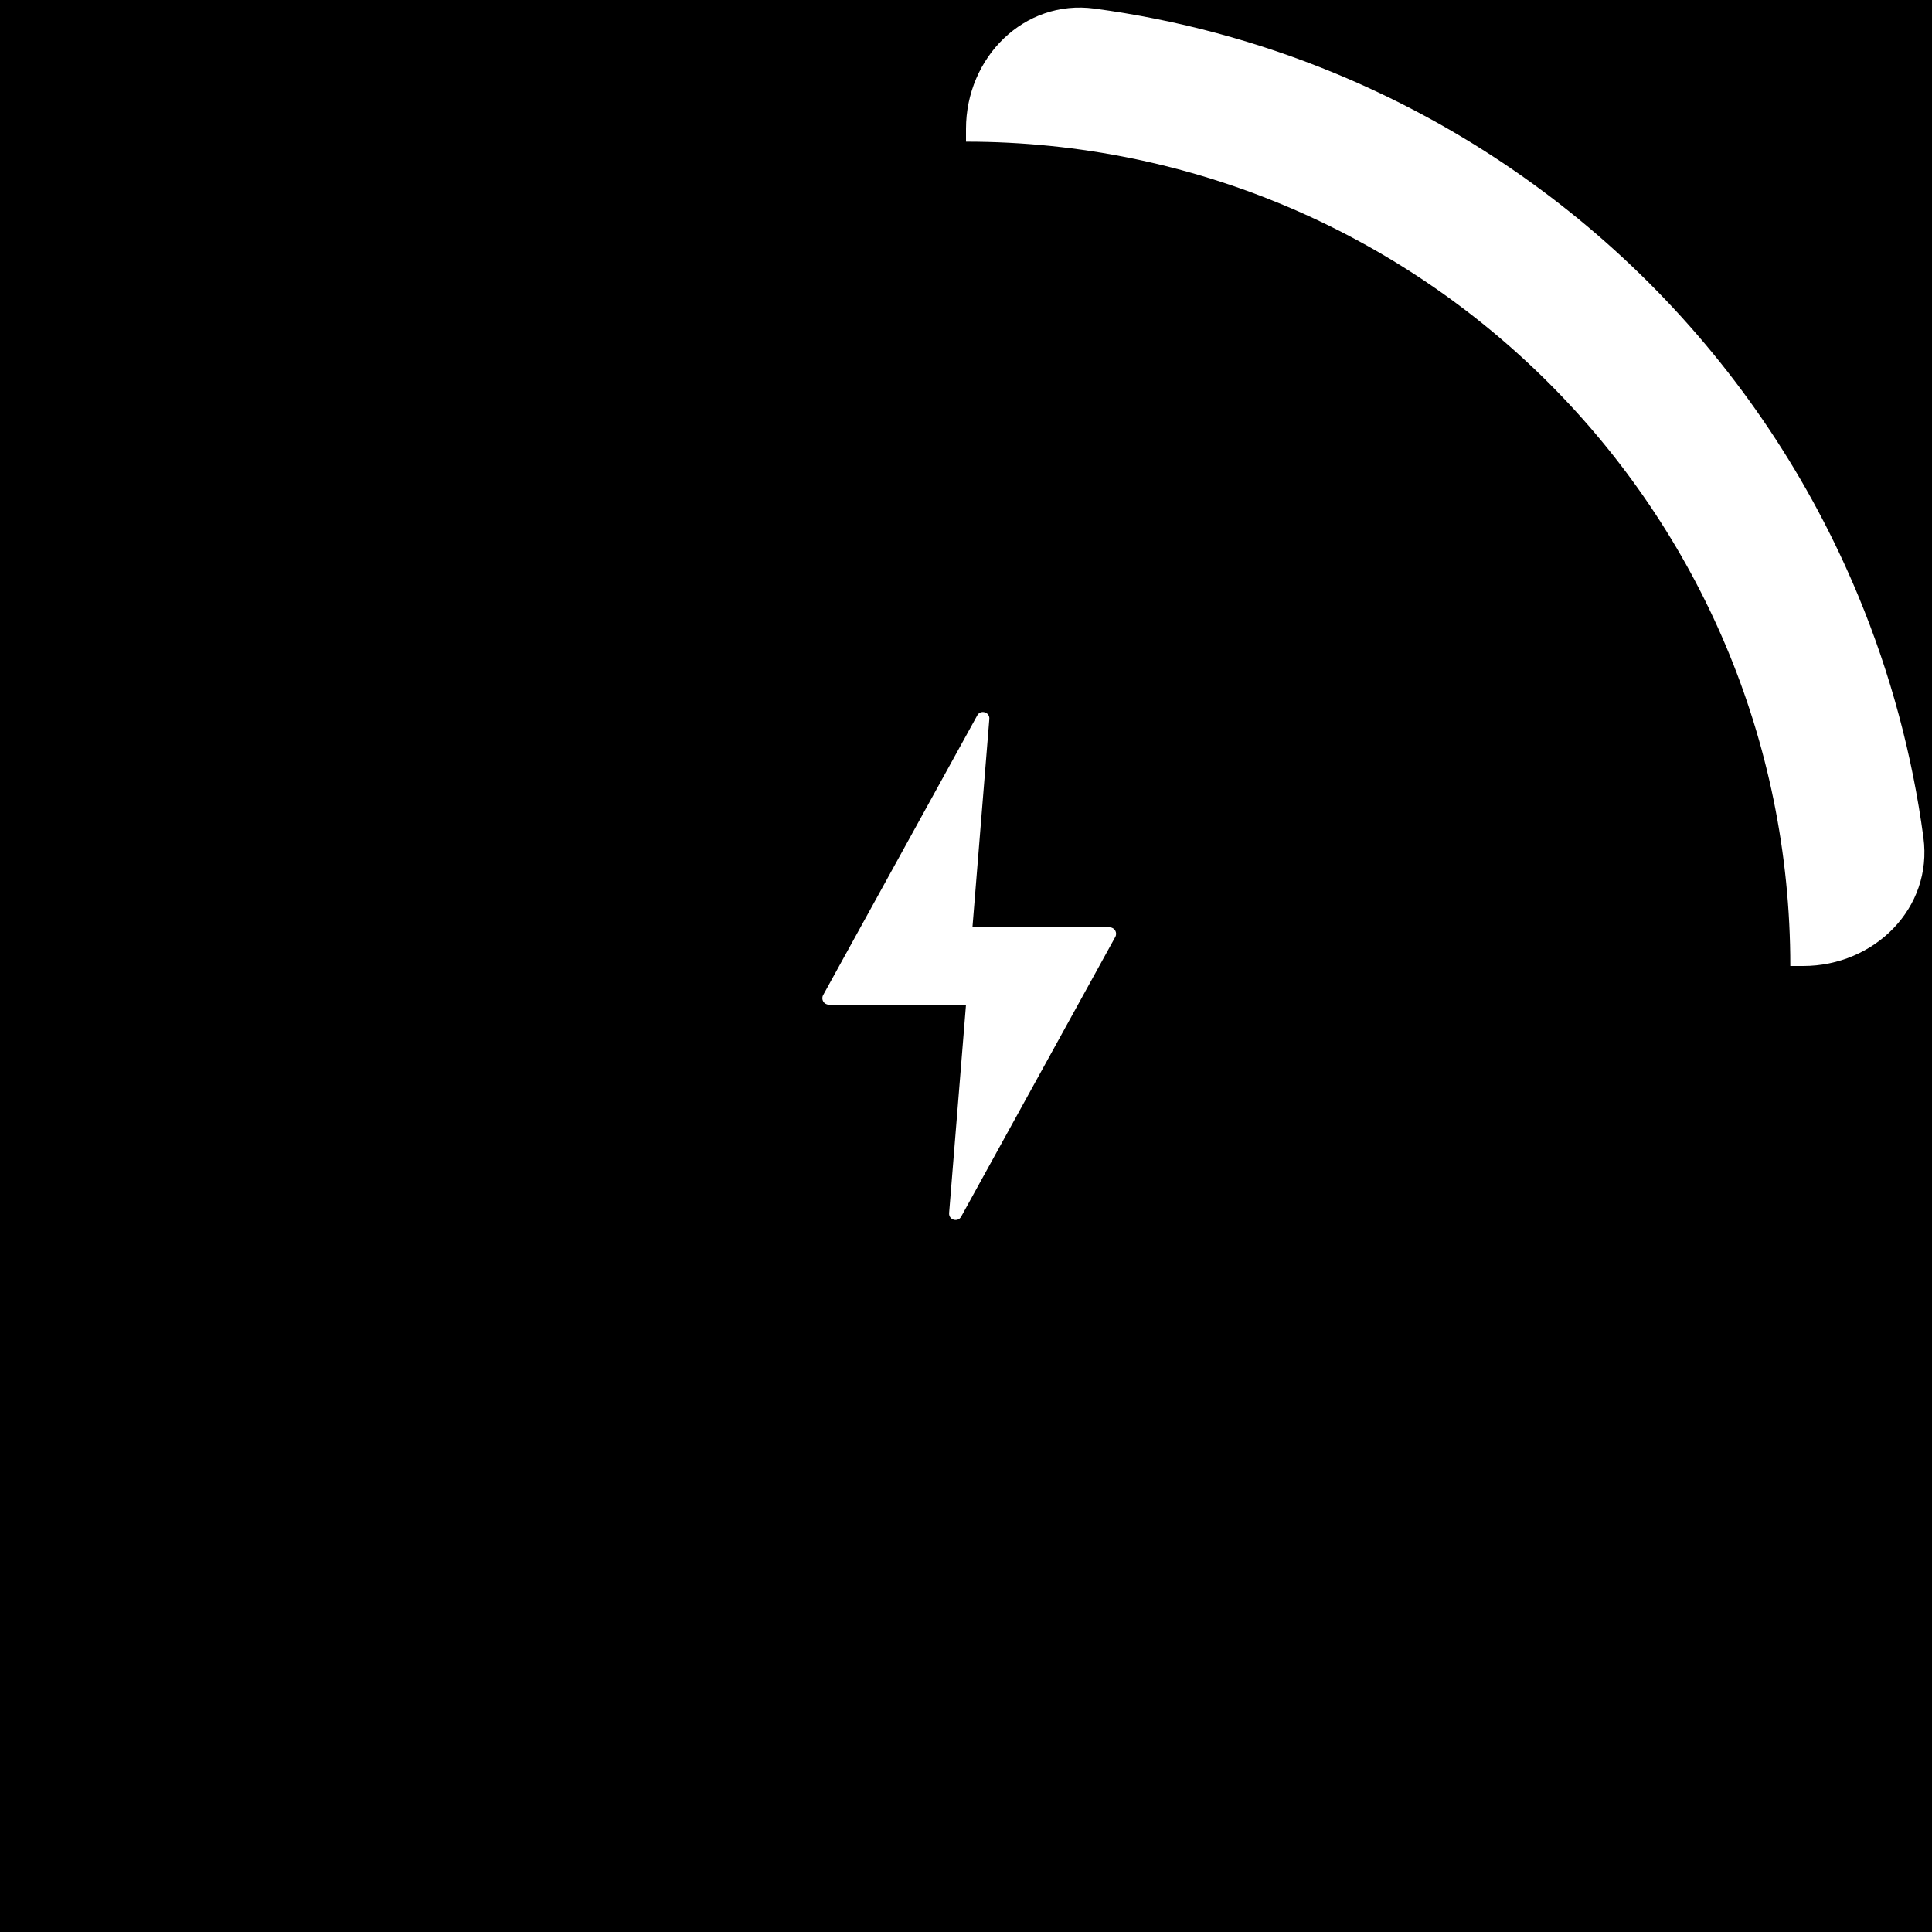
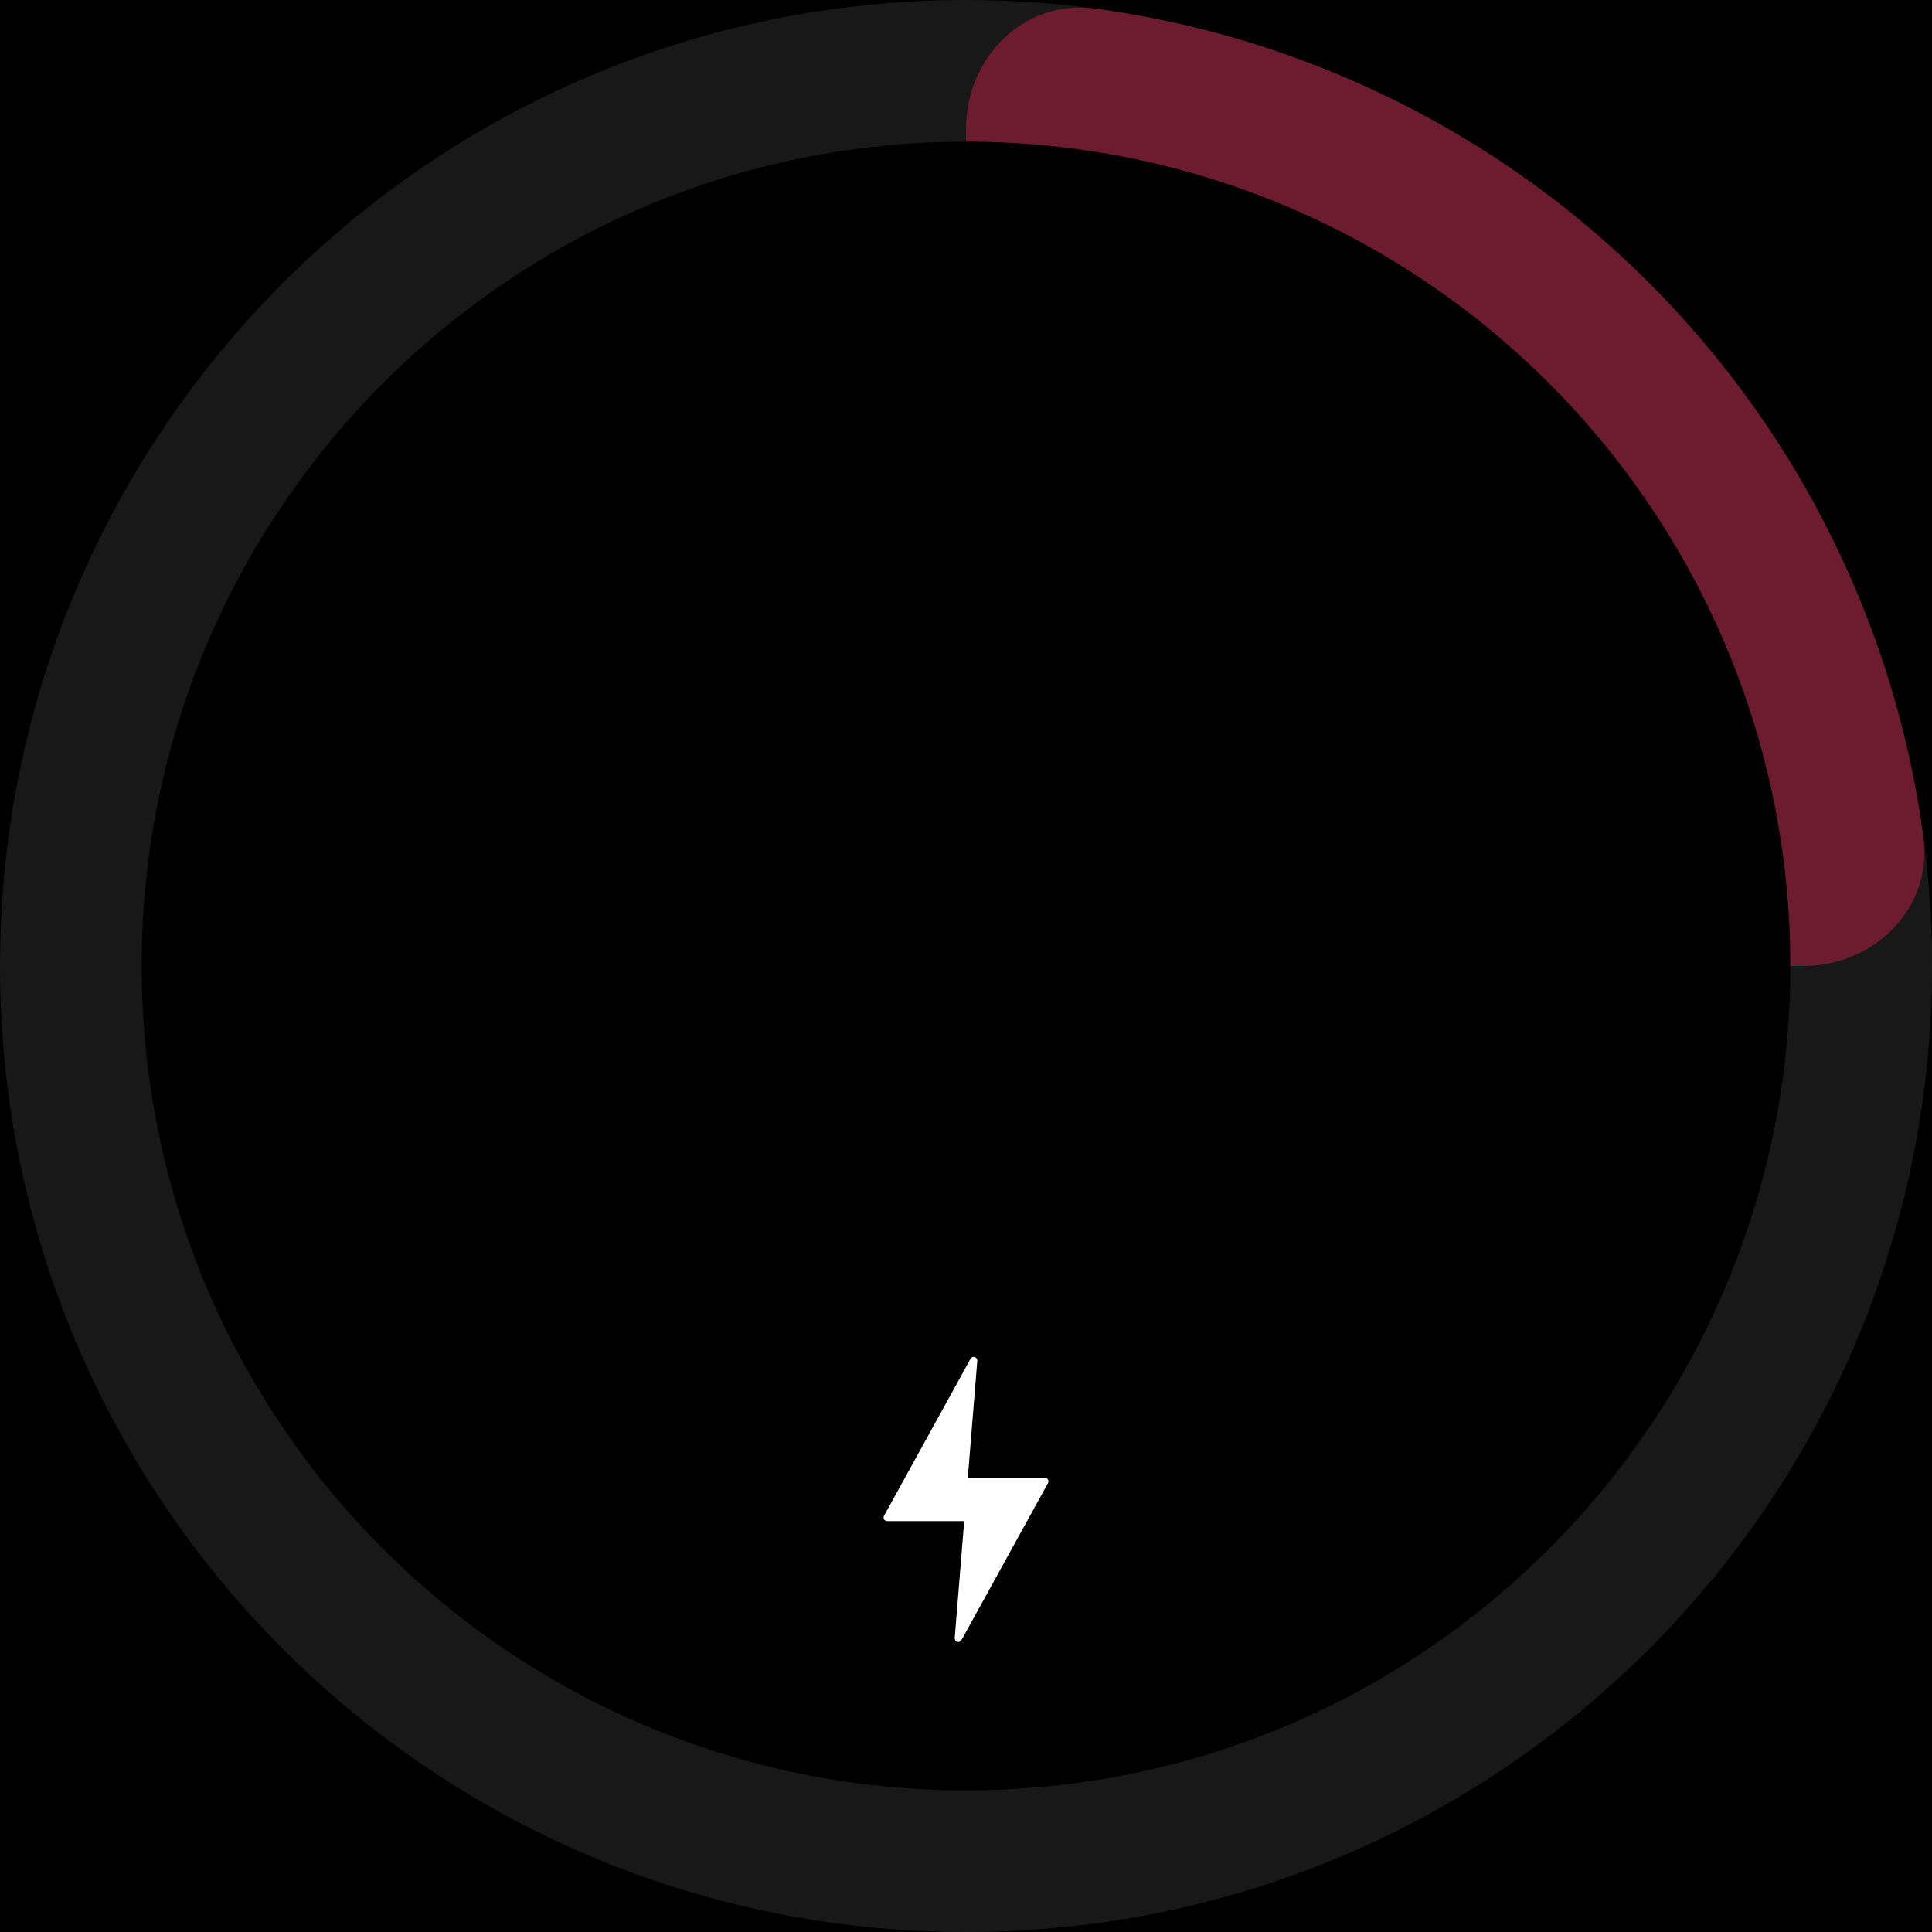
<svg xmlns="http://www.w3.org/2000/svg" width="300" height="300" viewBox="0 0 300 300" fill="none">
  <rect width="300" height="300" fill="black" />
-   <path d="M150 20C150 8.954 158.993 -0.137 169.941 1.331C182.784 3.054 195.379 6.438 207.403 11.418C225.601 18.956 242.137 30.005 256.066 43.934C269.995 57.863 281.044 74.399 288.582 92.597C293.562 104.621 296.946 117.216 298.669 130.059C300.137 141.007 291.046 150 280 150L170 150C158.954 150 150 141.046 150 130L150 20Z" fill="white" />
+   <circle cx="150" cy="150" r="150" fill="#181818" />
+   <path d="M150 20C150 8.954 158.993 -0.137 169.941 1.331C182.784 3.054 195.379 6.438 207.403 11.418C225.601 18.956 242.137 30.005 256.066 43.934C269.995 57.863 281.044 74.399 288.582 92.597C293.562 104.621 296.946 117.216 298.669 130.059C300.137 141.007 291.046 150 280 150L170 150C158.954 150 150 141.046 150 130L150 20Z" fill="#6c1c2e" />
  <circle cx="150" cy="150" r="128" fill="black" />
-   <path d="M173.183 145.483L149.249 188.918C148.729 189.862 147.29 189.429 147.377 188.355L150 156H128.693C127.932 156 127.45 155.184 127.817 154.517L151.751 111.082C152.271 110.138 153.71 110.571 153.623 111.645L151 144H172.307C173.068 144 173.55 144.816 173.183 145.483Z" fill="white" />
+   <path d="M162.73 230.297L149.298 254.672C149.006 255.202 148.199 254.959 148.247 254.357L149.72 236.199L137.762 236.199C137.336 236.199 137.064 235.742 137.27 235.367L150.703 210.992C150.995 210.462 151.802 210.705 151.753 211.307L150.281 229.465L162.238 229.465C162.665 229.465 162.935 229.922 162.73 230.297Z" fill="white" />
</svg>
